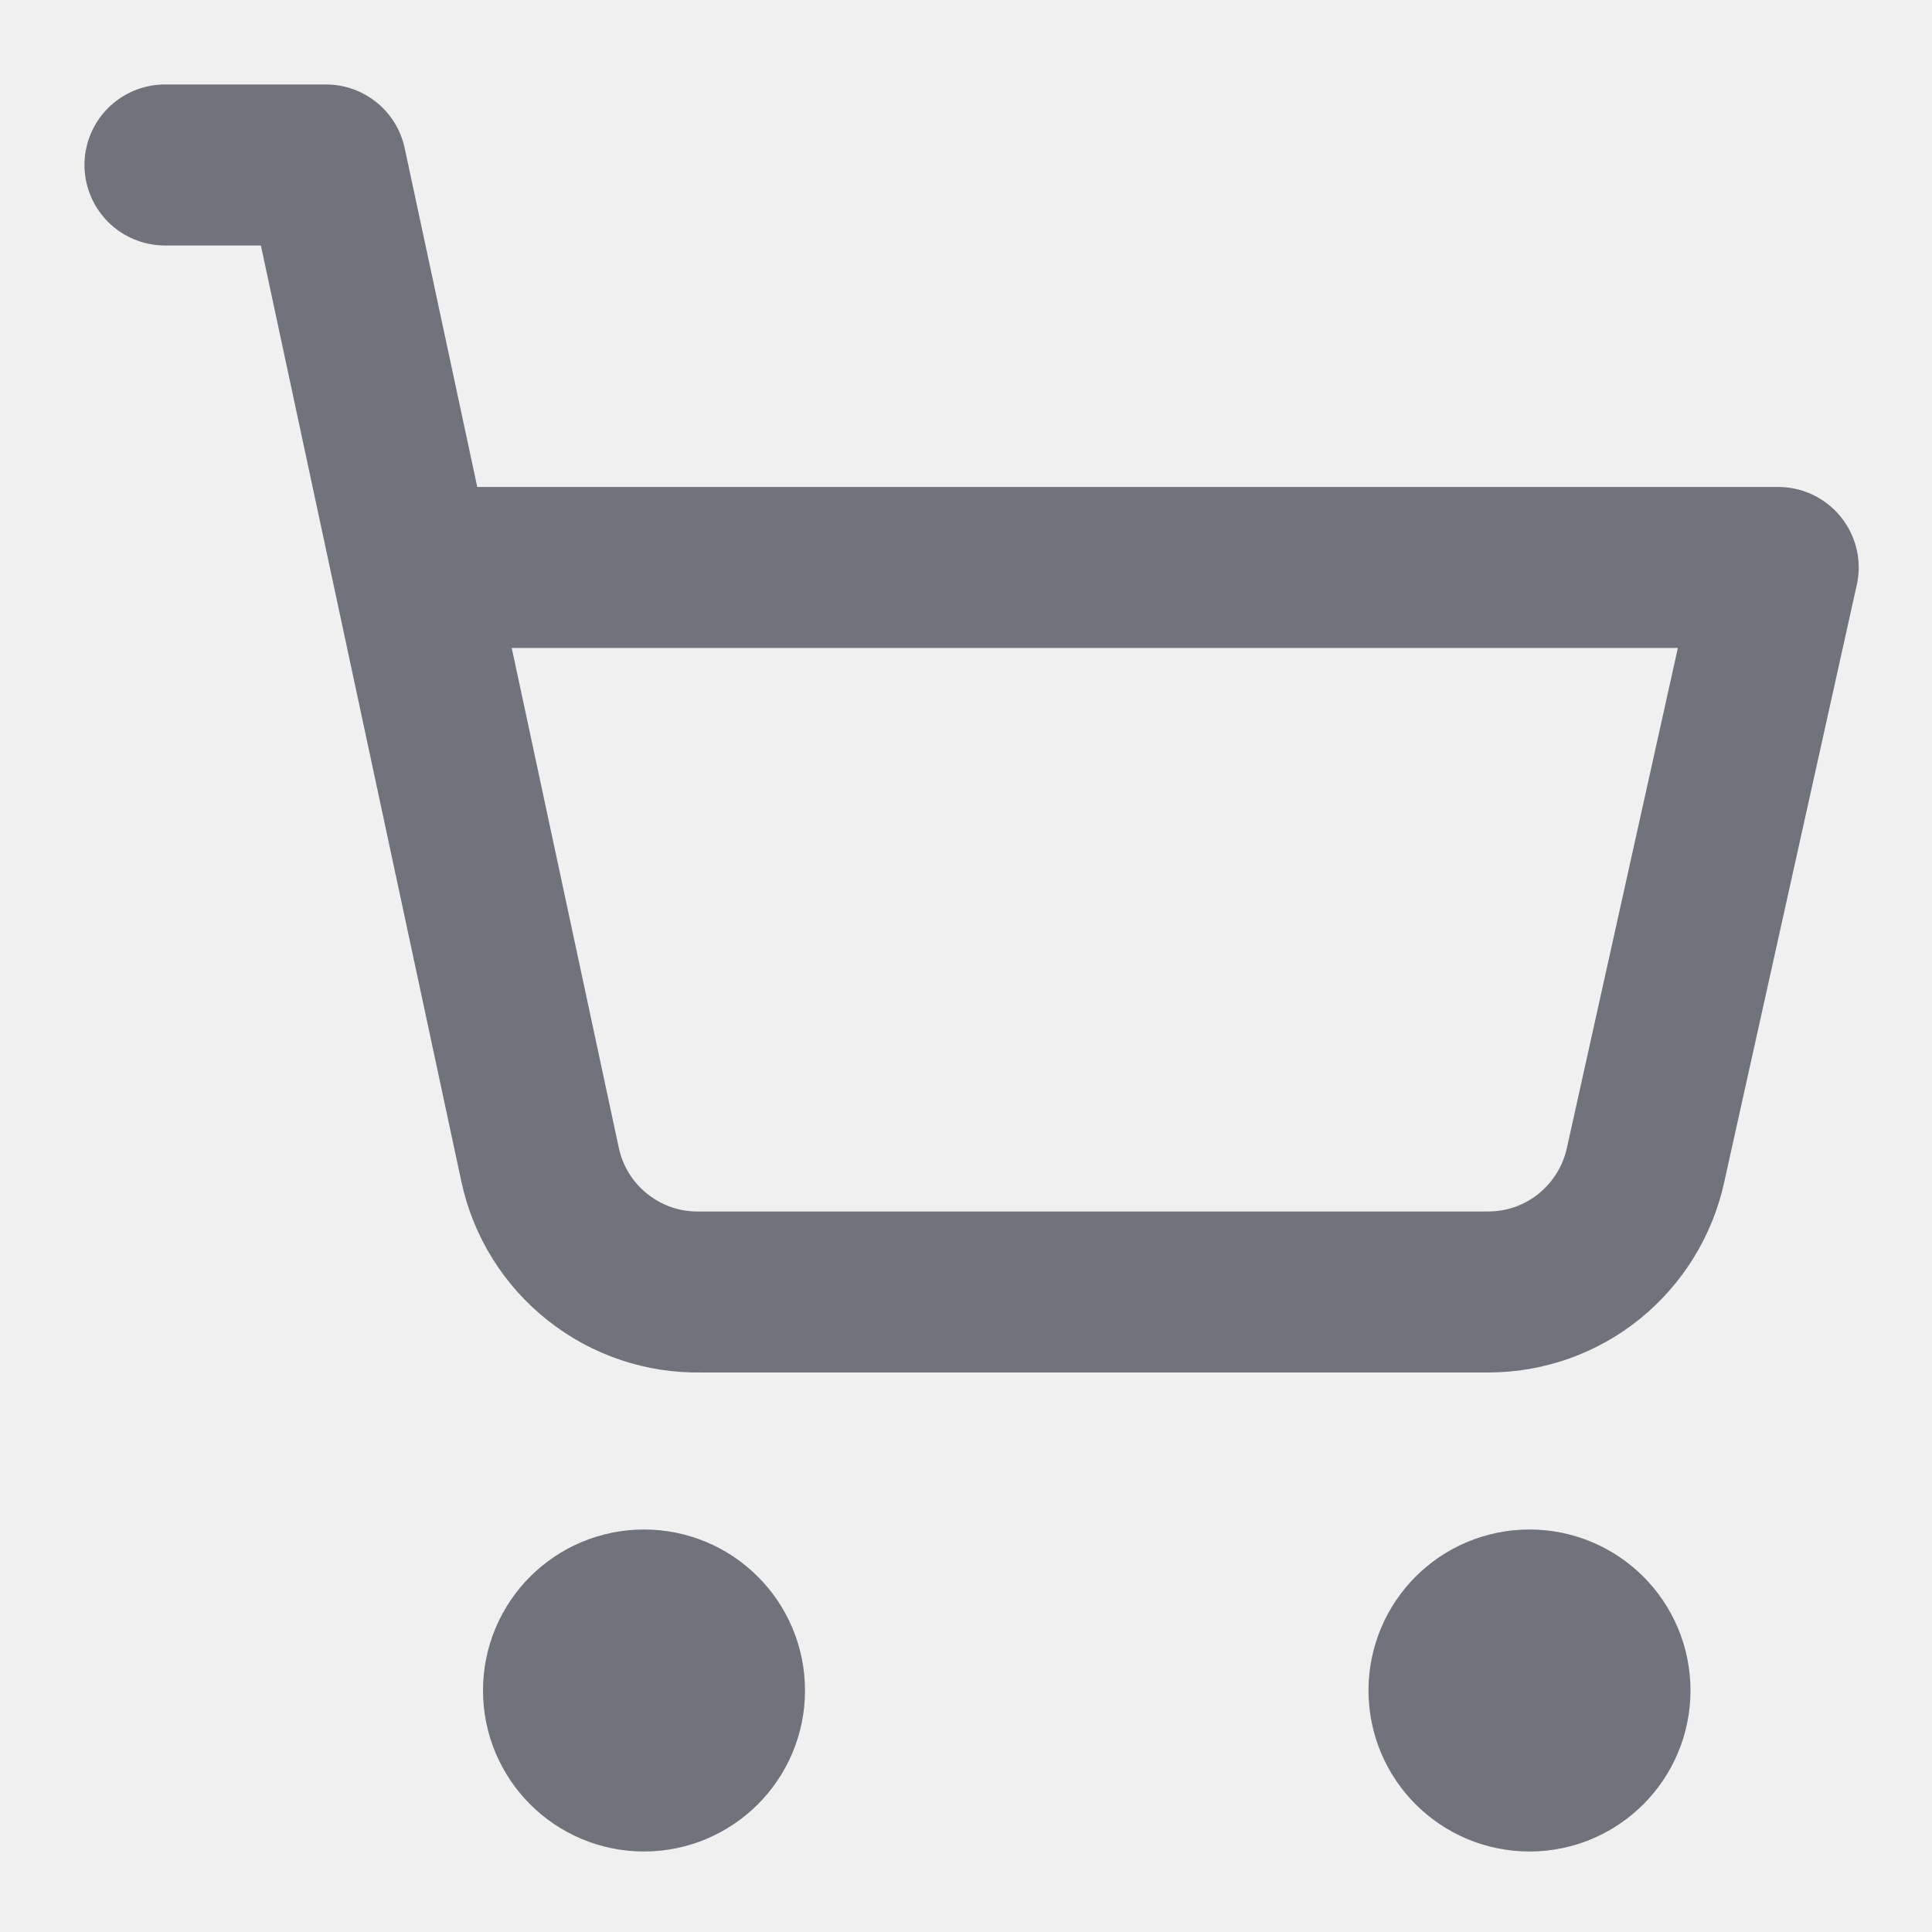
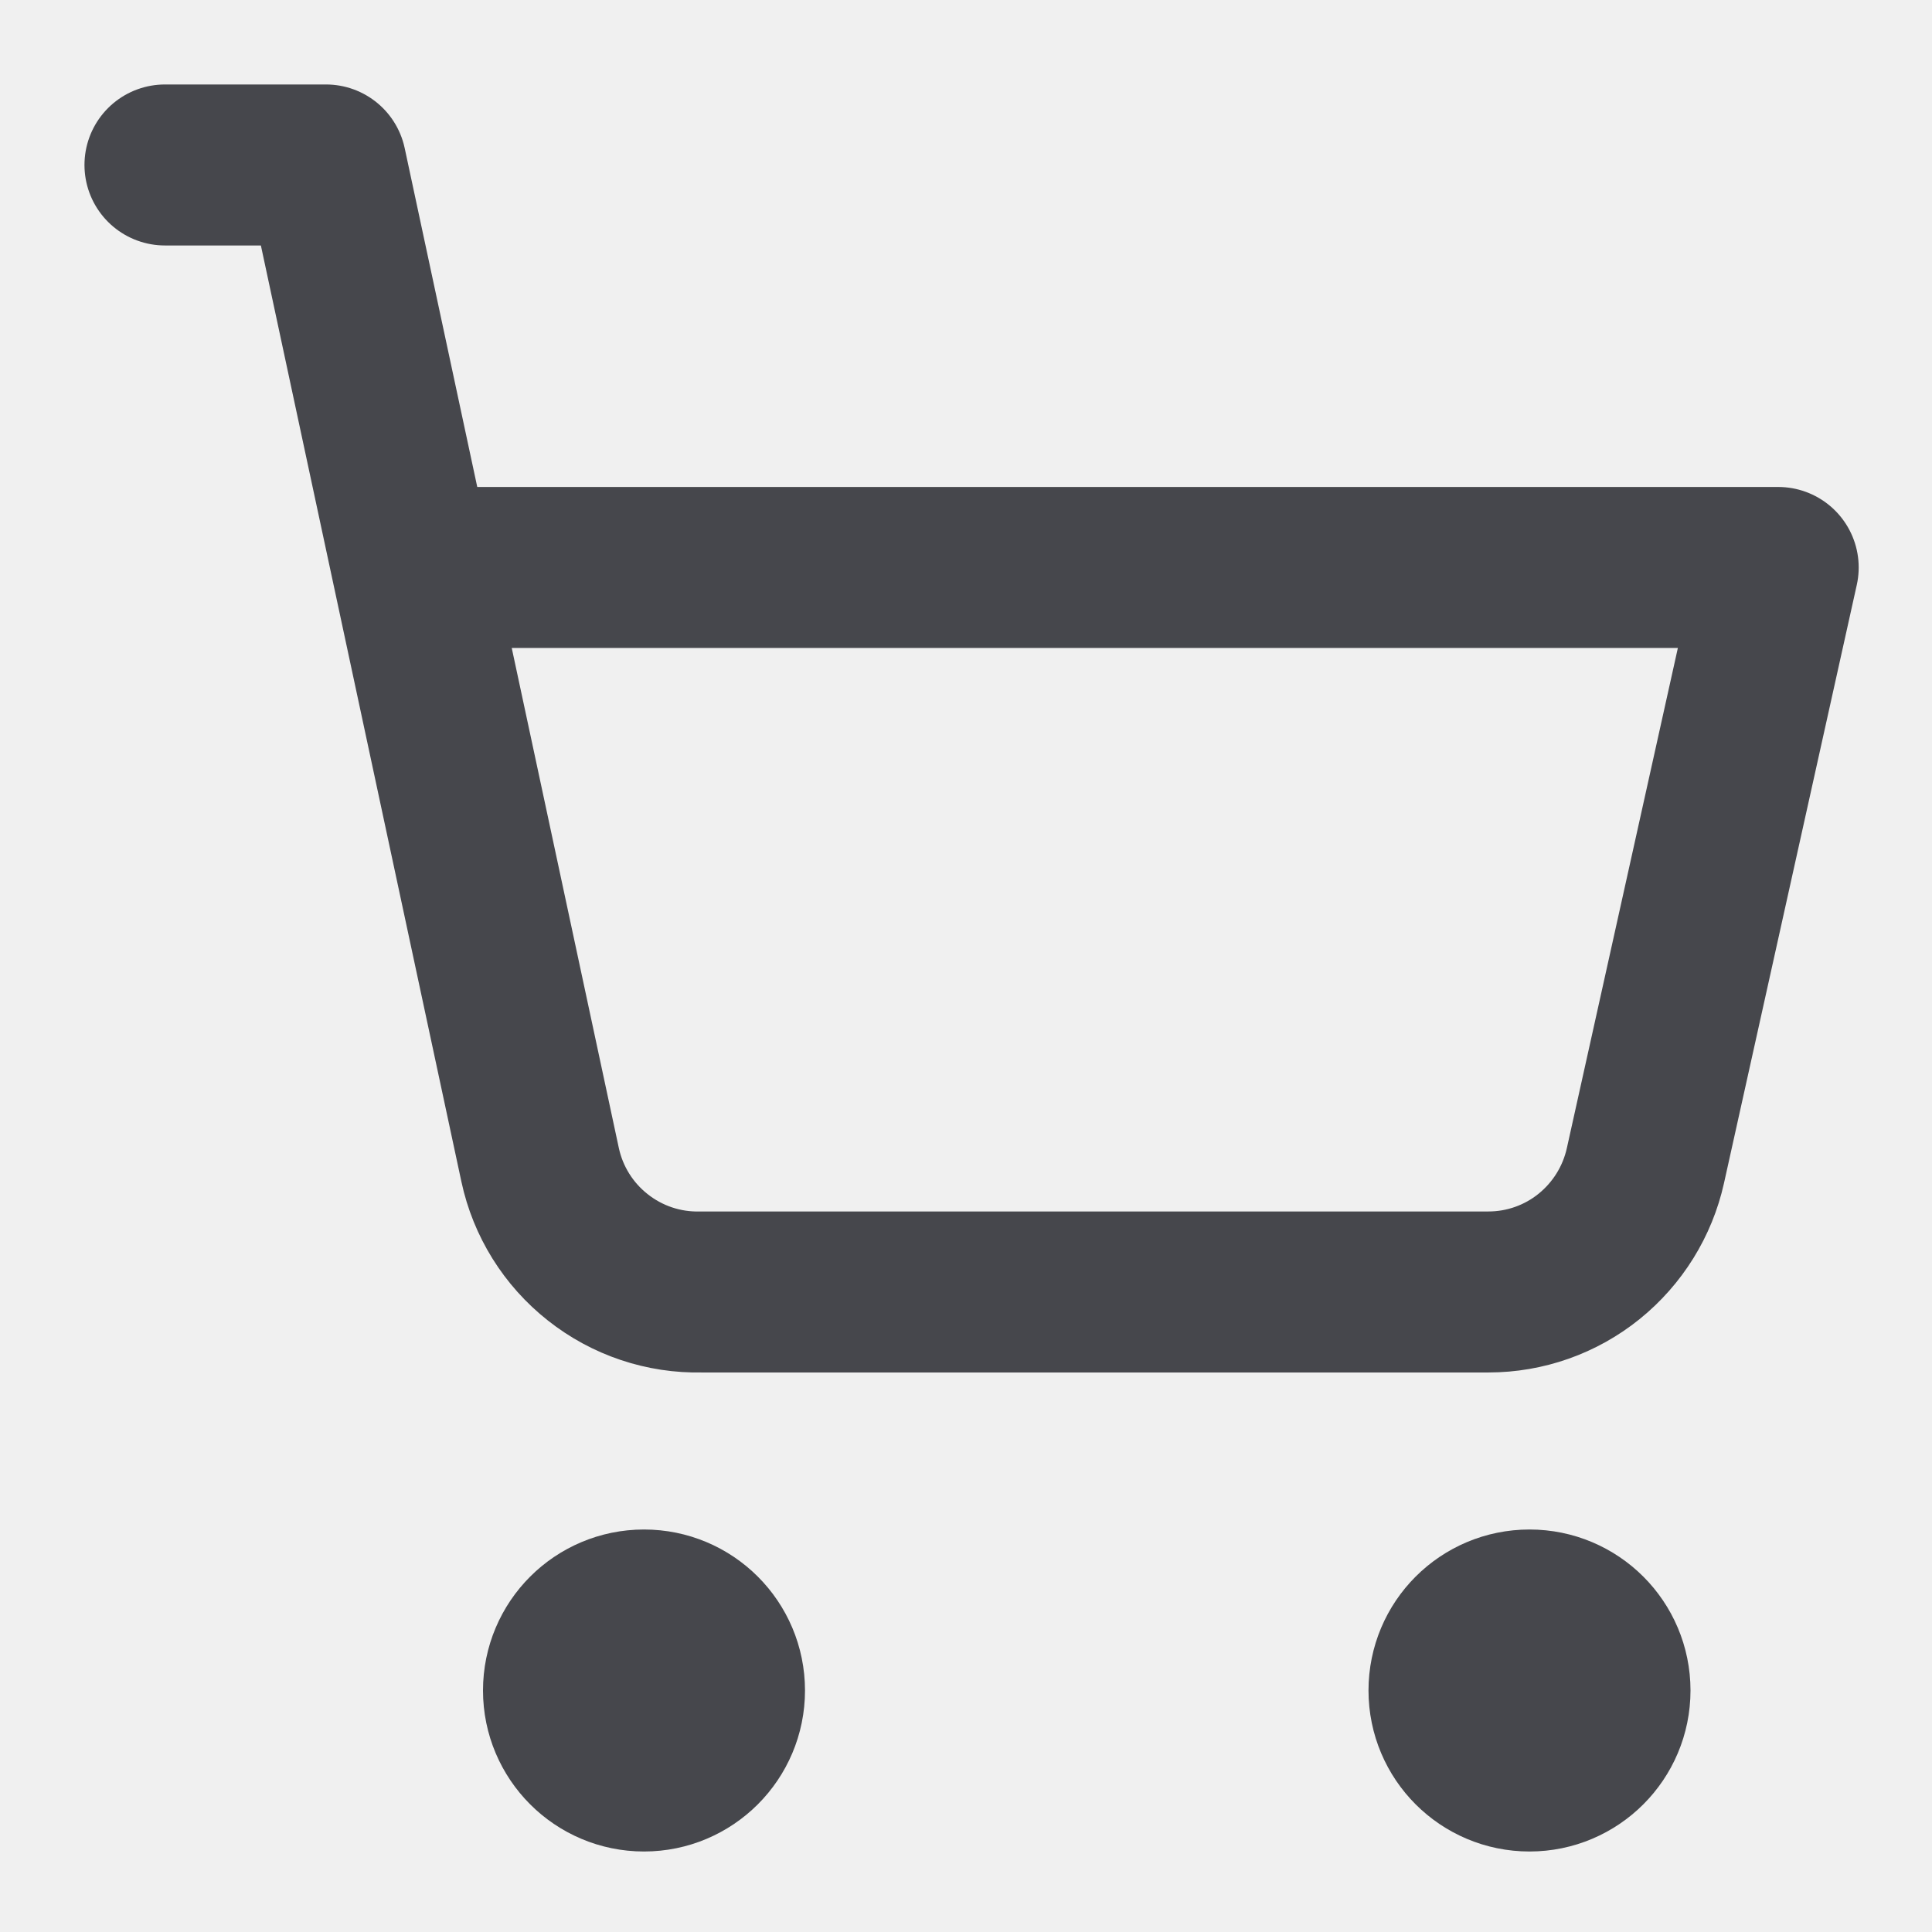
<svg xmlns="http://www.w3.org/2000/svg" width="18" height="18" viewBox="0 0 18 18" fill="none">
  <g clip-path="url(#clip0_1501_14392)">
-     <path d="M1.537 1.537H3.037L5.032 10.852C5.105 11.193 5.295 11.498 5.569 11.714C5.843 11.931 6.183 12.045 6.532 12.037H13.867C14.209 12.037 14.54 11.92 14.805 11.706C15.071 11.491 15.256 11.193 15.33 10.86L16.567 5.287H3.84M6.75 15.75C6.75 16.164 6.414 16.5 6 16.5C5.586 16.5 5.25 16.164 5.25 15.75C5.25 15.335 5.586 15 6 15C6.414 15 6.75 15.335 6.75 15.75ZM15 15.75C15 16.164 14.664 16.5 14.25 16.5C13.835 16.5 13.5 16.164 13.5 15.75C13.5 15.335 13.835 15 14.25 15C14.664 15 15 15.335 15 15.75Z" stroke="#70737C" stroke-width="1.5" stroke-linecap="round" stroke-linejoin="round" />
+     <path d="M1.537 1.537H3.037L5.032 10.852C5.105 11.193 5.295 11.498 5.569 11.714C5.843 11.931 6.183 12.045 6.532 12.037H13.867C14.209 12.037 14.54 11.92 14.805 11.706C15.071 11.491 15.256 11.193 15.33 10.86L16.567 5.287H3.84M6.75 15.75C6.75 16.164 6.414 16.5 6 16.5C5.586 16.5 5.25 16.164 5.25 15.75C5.25 15.335 5.586 15 6 15C6.414 15 6.75 15.335 6.75 15.75ZM15 15.75C15 16.164 14.664 16.5 14.25 16.5C13.835 16.5 13.5 16.164 13.5 15.75C13.5 15.335 13.835 15 14.25 15C14.664 15 15 15.335 15 15.75Z" stroke="#46474C" stroke-width="1.5" stroke-linecap="round" stroke-linejoin="round" />
  </g>
  <defs>
    <clipPath id="clip0_1501_14392">
      <rect width="18" height="18" fill="white" />
    </clipPath>
  </defs>
</svg>
